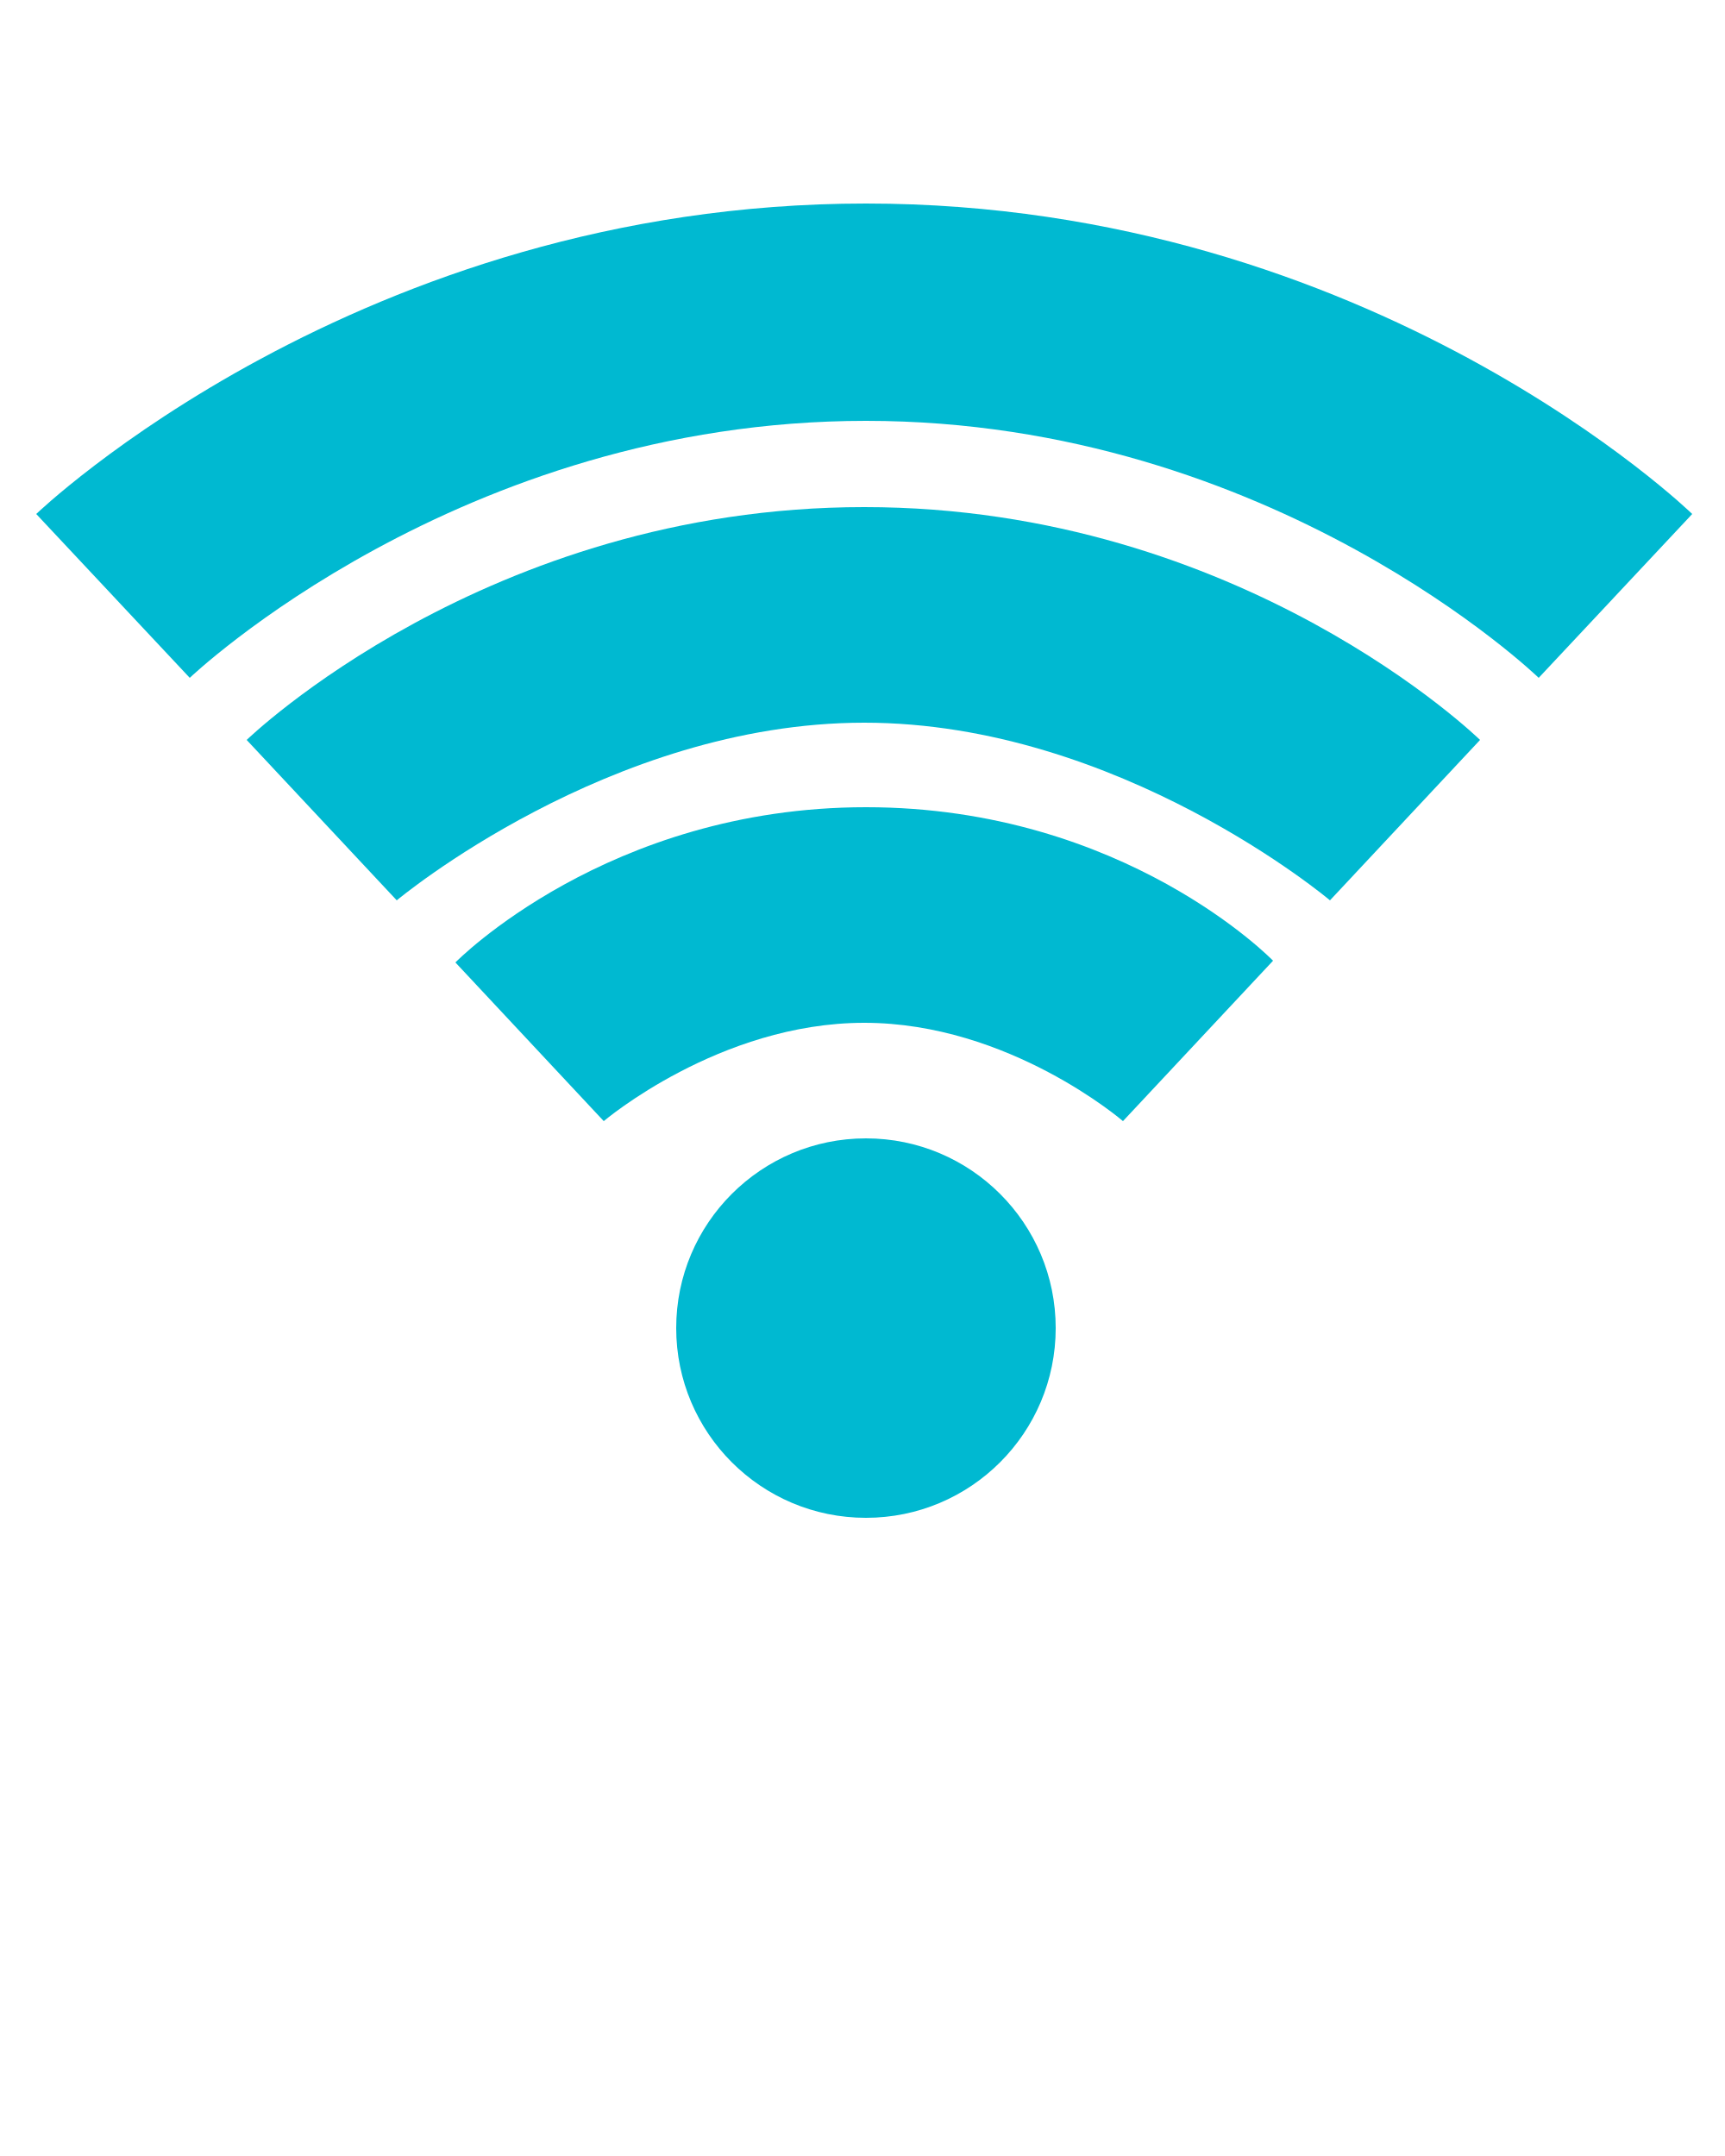
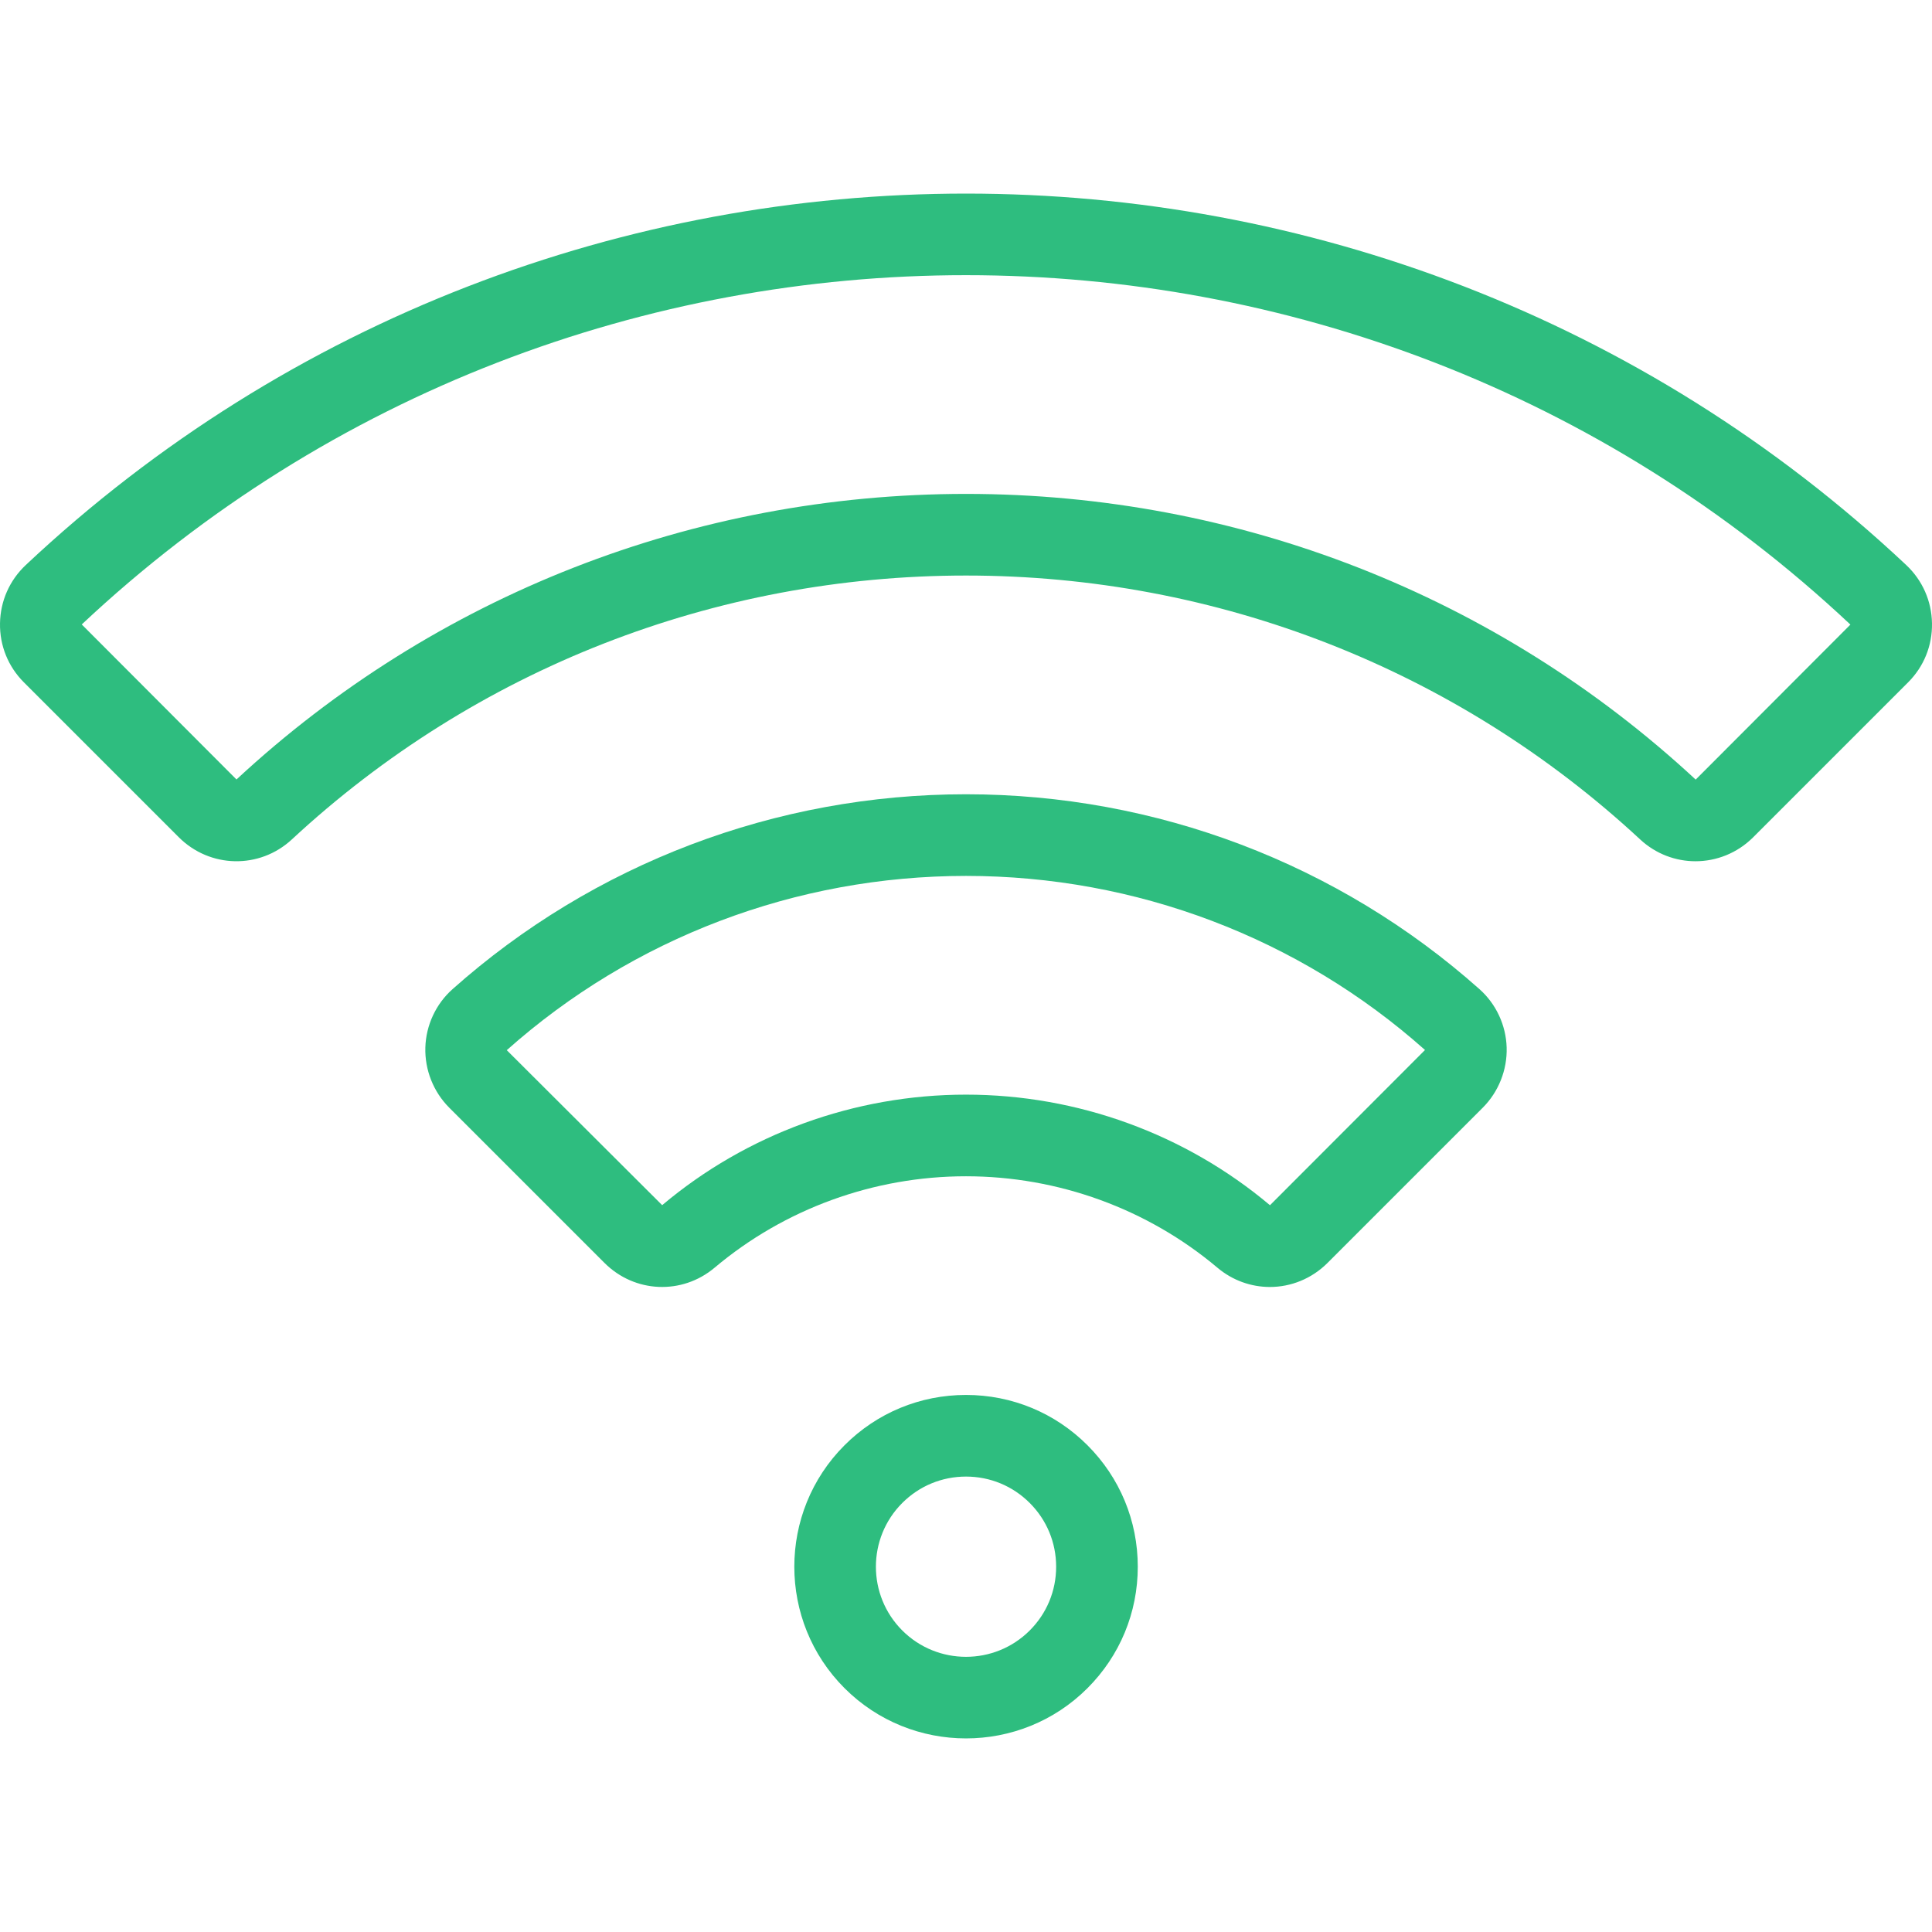
- <svg xmlns="http://www.w3.org/2000/svg" version="1.1" x="0px" y="0px" viewBox="0 0 100 125" style="enable-background:new 0 0 100 100;" xml:space="preserve">
-   <circle fill="#00b9d1" cx="50.2" cy="77" r="11" />
-   <path fill="#00b9d1" d="M65.1,65l8.7-9.3c0,0-8.6-8.9-23.6-8.9s-23.8,9-23.8,9l8.6,9.2c0,0,6.7-5.7,15.1-5.7S65.1,65,65.1,65z" />
-   <path fill="#00b9d1" d="M77.1,52.2l8.7-9.3c0,0-13.8-13.5-35.7-13.5S14.3,42.9,14.3,42.9l8.7,9.3c0,0,12.3-10.3,27.1-10.3  S77.1,52.2,77.1,52.2z" />
-   <path fill="#00b9d1" d="M89.2,39.3l8.9-9.5c0,0-18.5-18-47.9-18s-48.1,18-48.1,18l8.9,9.5c0,0,15.6-14.9,39.2-14.9  S89.2,39.3,89.2,39.3z" />
+ <svg xmlns="http://www.w3.org/2000/svg" version="1.1" id="Layer_1" x="0px" y="0px" viewBox="0 0 512.001 512.001" style="enable-background:new 0 0 512.001 512.001;" xml:space="preserve">
+   <g>
+     <g>
+       <path fill="#2ebd7f" d="M399.28,277.601c-0.171-5.904-2.792-11.536-7.191-15.454c-37.419-33.312-85.748-51.658-136.088-51.658    c-50.34,0-98.669,18.346-136.088,51.658c-4.398,3.916-7.019,9.548-7.19,15.451c-0.173,5.94,2.137,11.756,6.339,15.957    l41.123,41.123c8.001,7.999,20.553,8.545,29.2,1.267c18.55-15.62,42.209-24.221,66.616-24.22c24.409,0,48.067,8.603,66.617,24.22    c4.067,3.426,8.997,5.119,13.914,5.119c5.534-0.001,11.049-2.147,15.287-6.384l41.122-41.123    C397.141,289.356,399.452,283.541,399.28,277.601z M336.556,319.398l-0.004-0.002c-22.445-18.898-51.052-29.305-80.551-29.305    c-29.498,0-58.107,10.409-80.519,29.29l-41.183-41.075c33.453-29.78,76.674-46.181,121.703-46.181s88.25,16.401,121.642,46.133    L336.556,319.398z" />
+     </g>
+   </g>
+   <g>
+     <g>
+       <path fill="#2ebd7f" d="M288.191,383.008c-8.598-8.598-20.03-13.334-32.189-13.334s-23.592,4.736-32.19,13.333    c-17.748,17.751-17.748,46.63,0.001,64.379c8.874,8.874,20.533,13.311,32.189,13.311s23.314-4.436,32.188-13.311    c8.598-8.597,13.334-20.03,13.334-32.189C301.524,403.037,296.788,391.605,288.191,383.008z M272.892,432.09    c-9.312,9.314-24.468,9.314-33.782,0c-9.315-9.315-9.315-24.47,0-33.784c4.512-4.513,10.511-6.997,16.892-6.997    c6.38,0,12.379,2.485,16.891,6.997c0,0.001,0,0.001,0.001,0.001c4.512,4.512,6.996,10.511,6.996,16.892    C279.89,421.579,277.405,427.579,272.892,432.09z" />
+     </g>
+   </g>
+   <g>
+     <g>
+       <path fill="#2ebd7f" d="M505.147,149.718C365.44,18.499,146.563,18.498,6.854,149.717c-4.326,4.062-6.758,9.561-6.852,15.486    c-0.092,5.902,2.156,11.451,6.328,15.623l41.041,41.041c8.26,8.26,21.425,8.519,29.971,0.592    c48.605-45.098,112.053-69.935,178.659-69.935c66.604,0,130.053,24.837,178.658,69.935c4.16,3.862,9.416,5.781,14.668,5.781    c5.534,0,11.065-2.133,15.304-6.372l41.041-41.041c4.173-4.172,6.42-9.721,6.328-15.623    C511.905,159.28,509.473,153.78,505.147,149.718z M449.375,206.601c-52.619-48.824-121.293-75.711-193.373-75.711    c-72.081,0-140.755,26.888-193.332,75.679l-41.005-41.082c131.406-123.42,337.27-123.416,468.673,0.001l0.036,0.041    L449.375,206.601z" />
+     </g>
+   </g>
+   <g>
+ </g>
+   <g>
+ </g>
+   <g>
+ </g>
+   <g>
+ </g>
+   <g>
+ </g>
+   <g>
+ </g>
+   <g>
+ </g>
+   <g>
+ </g>
+   <g>
+ </g>
+   <g>
+ </g>
+   <g>
+ </g>
+   <g>
+ </g>
+   <g>
+ </g>
+   <g>
+ </g>
+   <g>
+ </g>
</svg>
